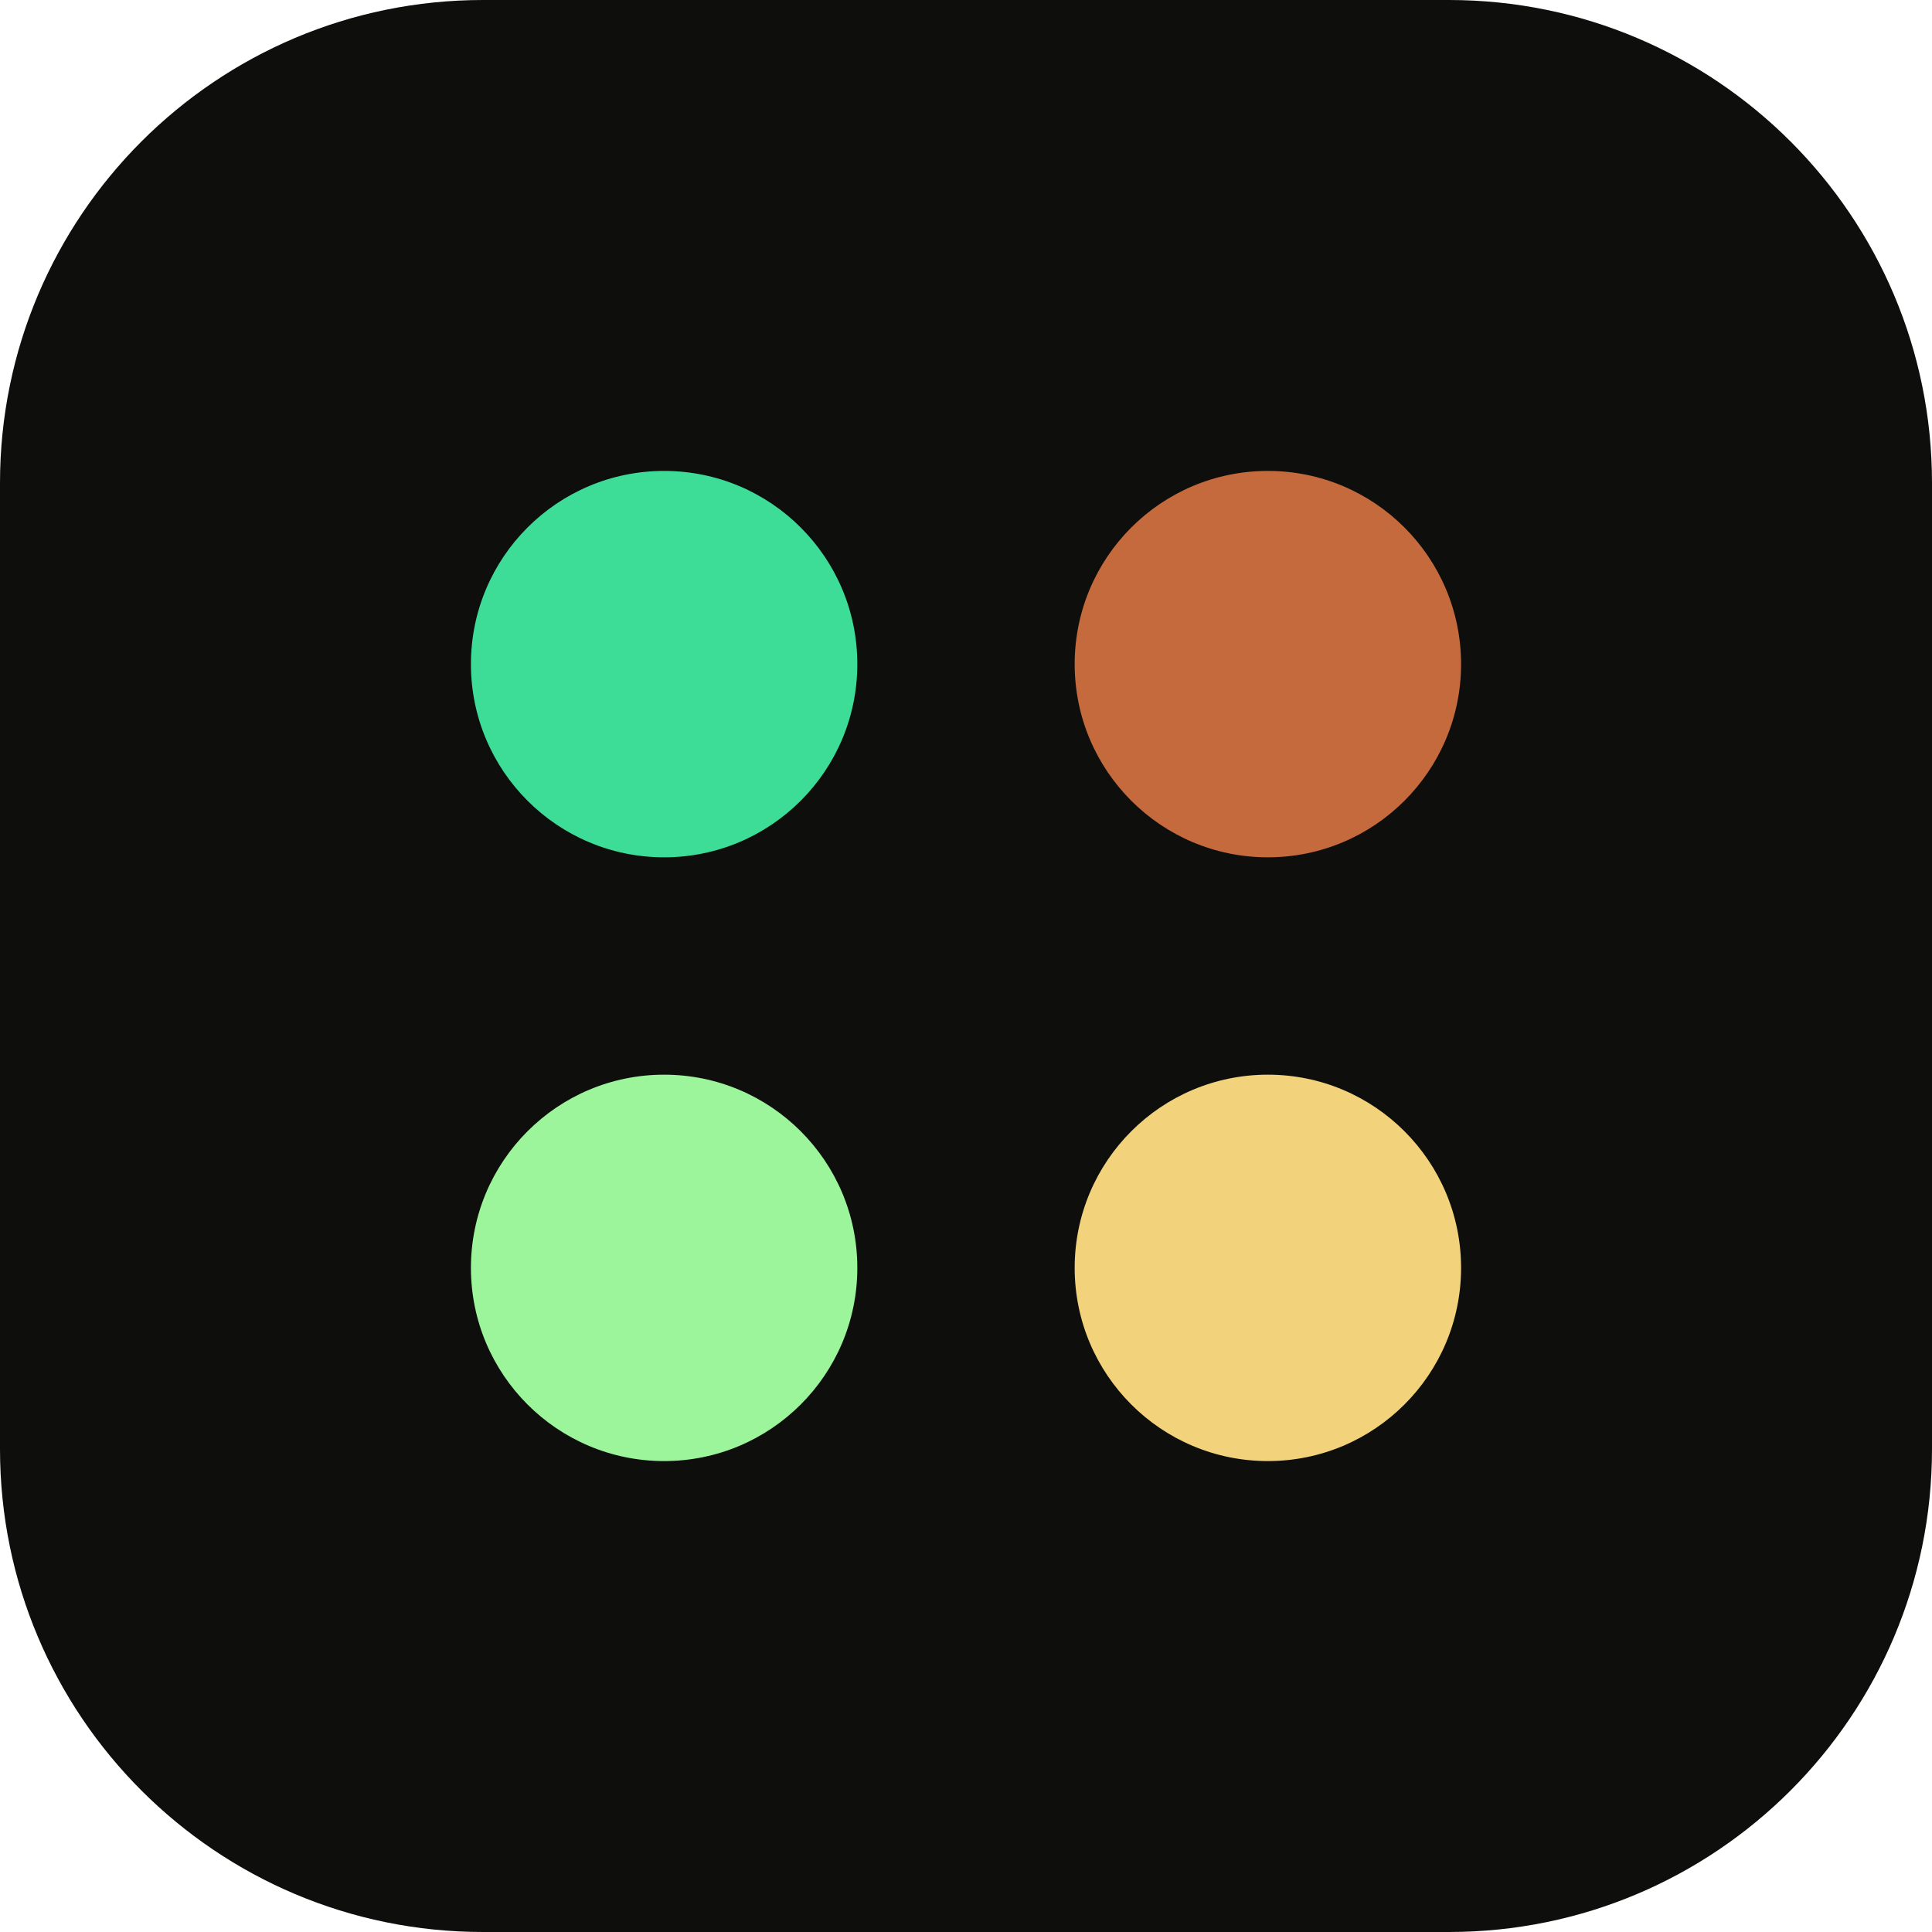
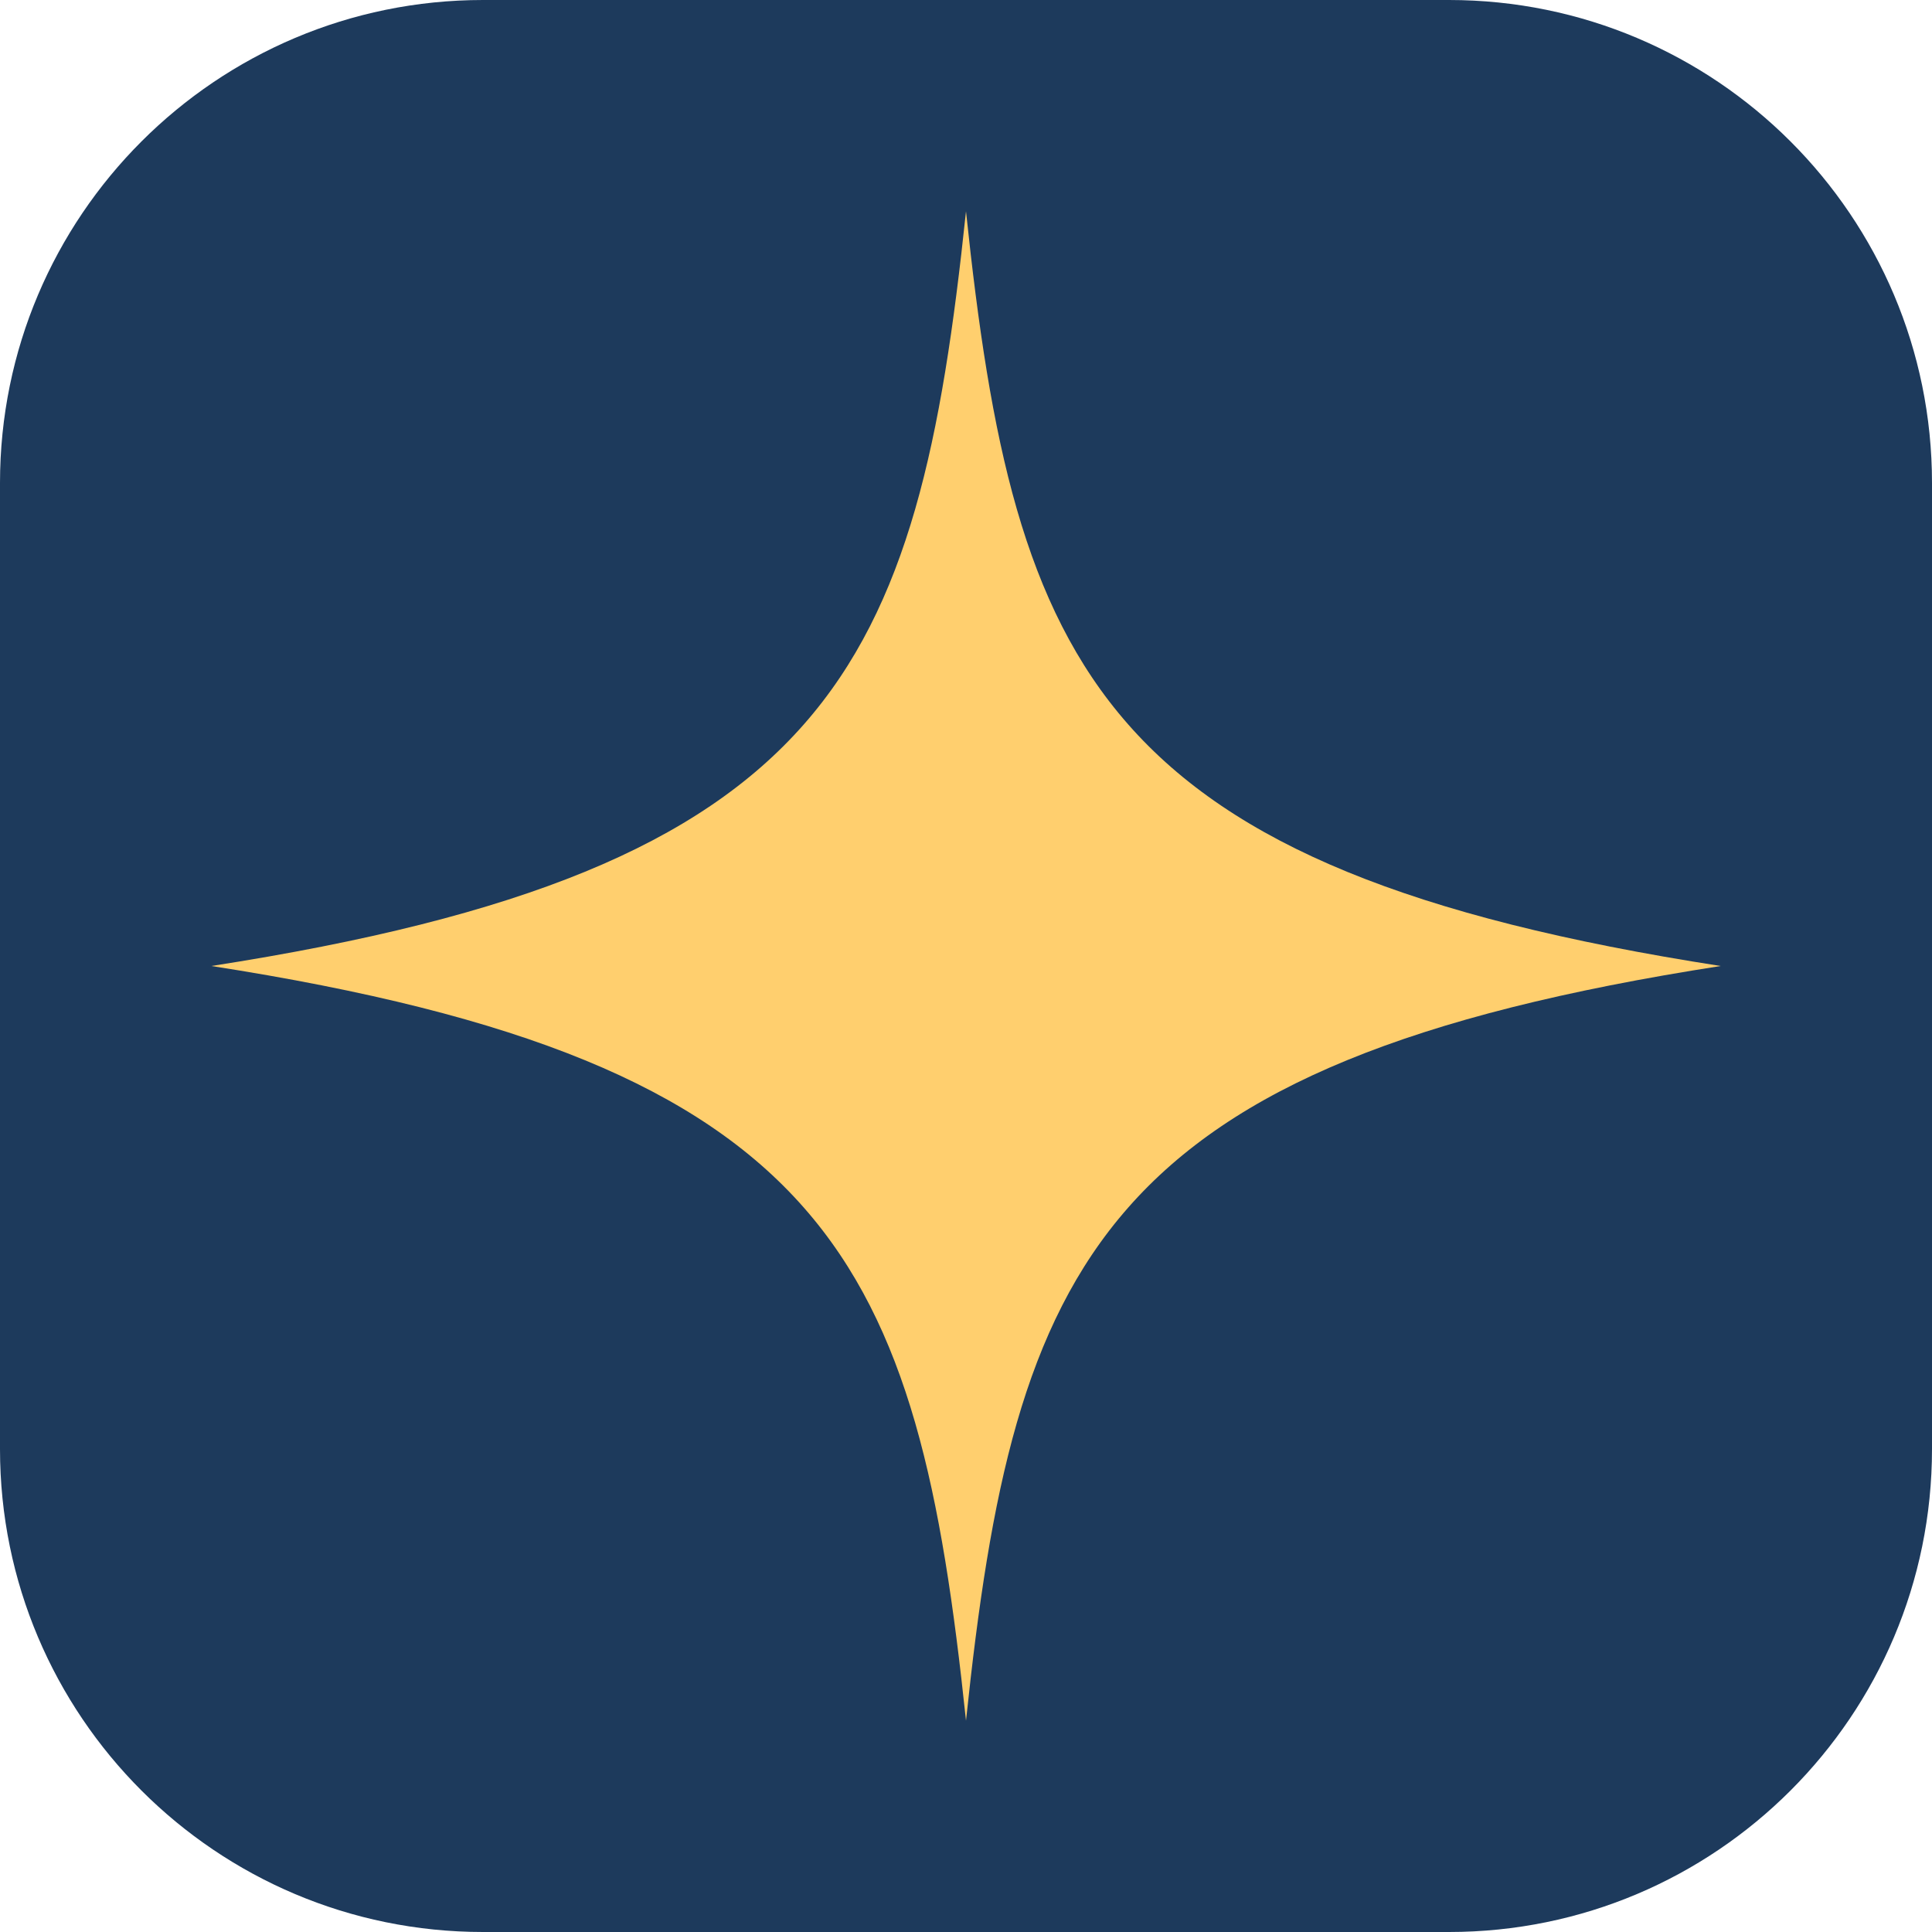
<svg xmlns="http://www.w3.org/2000/svg" viewBox="0 0 32 32">
-   <rect width="32" height="32" rx="8" fill="#0e0e0d" />
-   <circle cx="11" cy="11" r="3.2" fill="#3ddc97" />
-   <circle cx="21" cy="11" r="3.2" fill="#c46a3c" />
-   <circle cx="11" cy="21" r="3.2" fill="#9cf59a" />
-   <circle cx="21" cy="21" r="3.2" fill="#f2d27a" />
+   <rect width="32" height="32" rx="8" fill="#1d3a5c" />
+   <path fill="#ffcf6e" d="M16 3.5c.8 7.6 2.2 10.9 12.5 12.5C18.2 17.6 16.8 20.9 16 28.5c-.8-7.6-2.2-10.9-12.5-12.5C13.8 14.4 15.2 11.1 16 3.5z" />
</svg>
